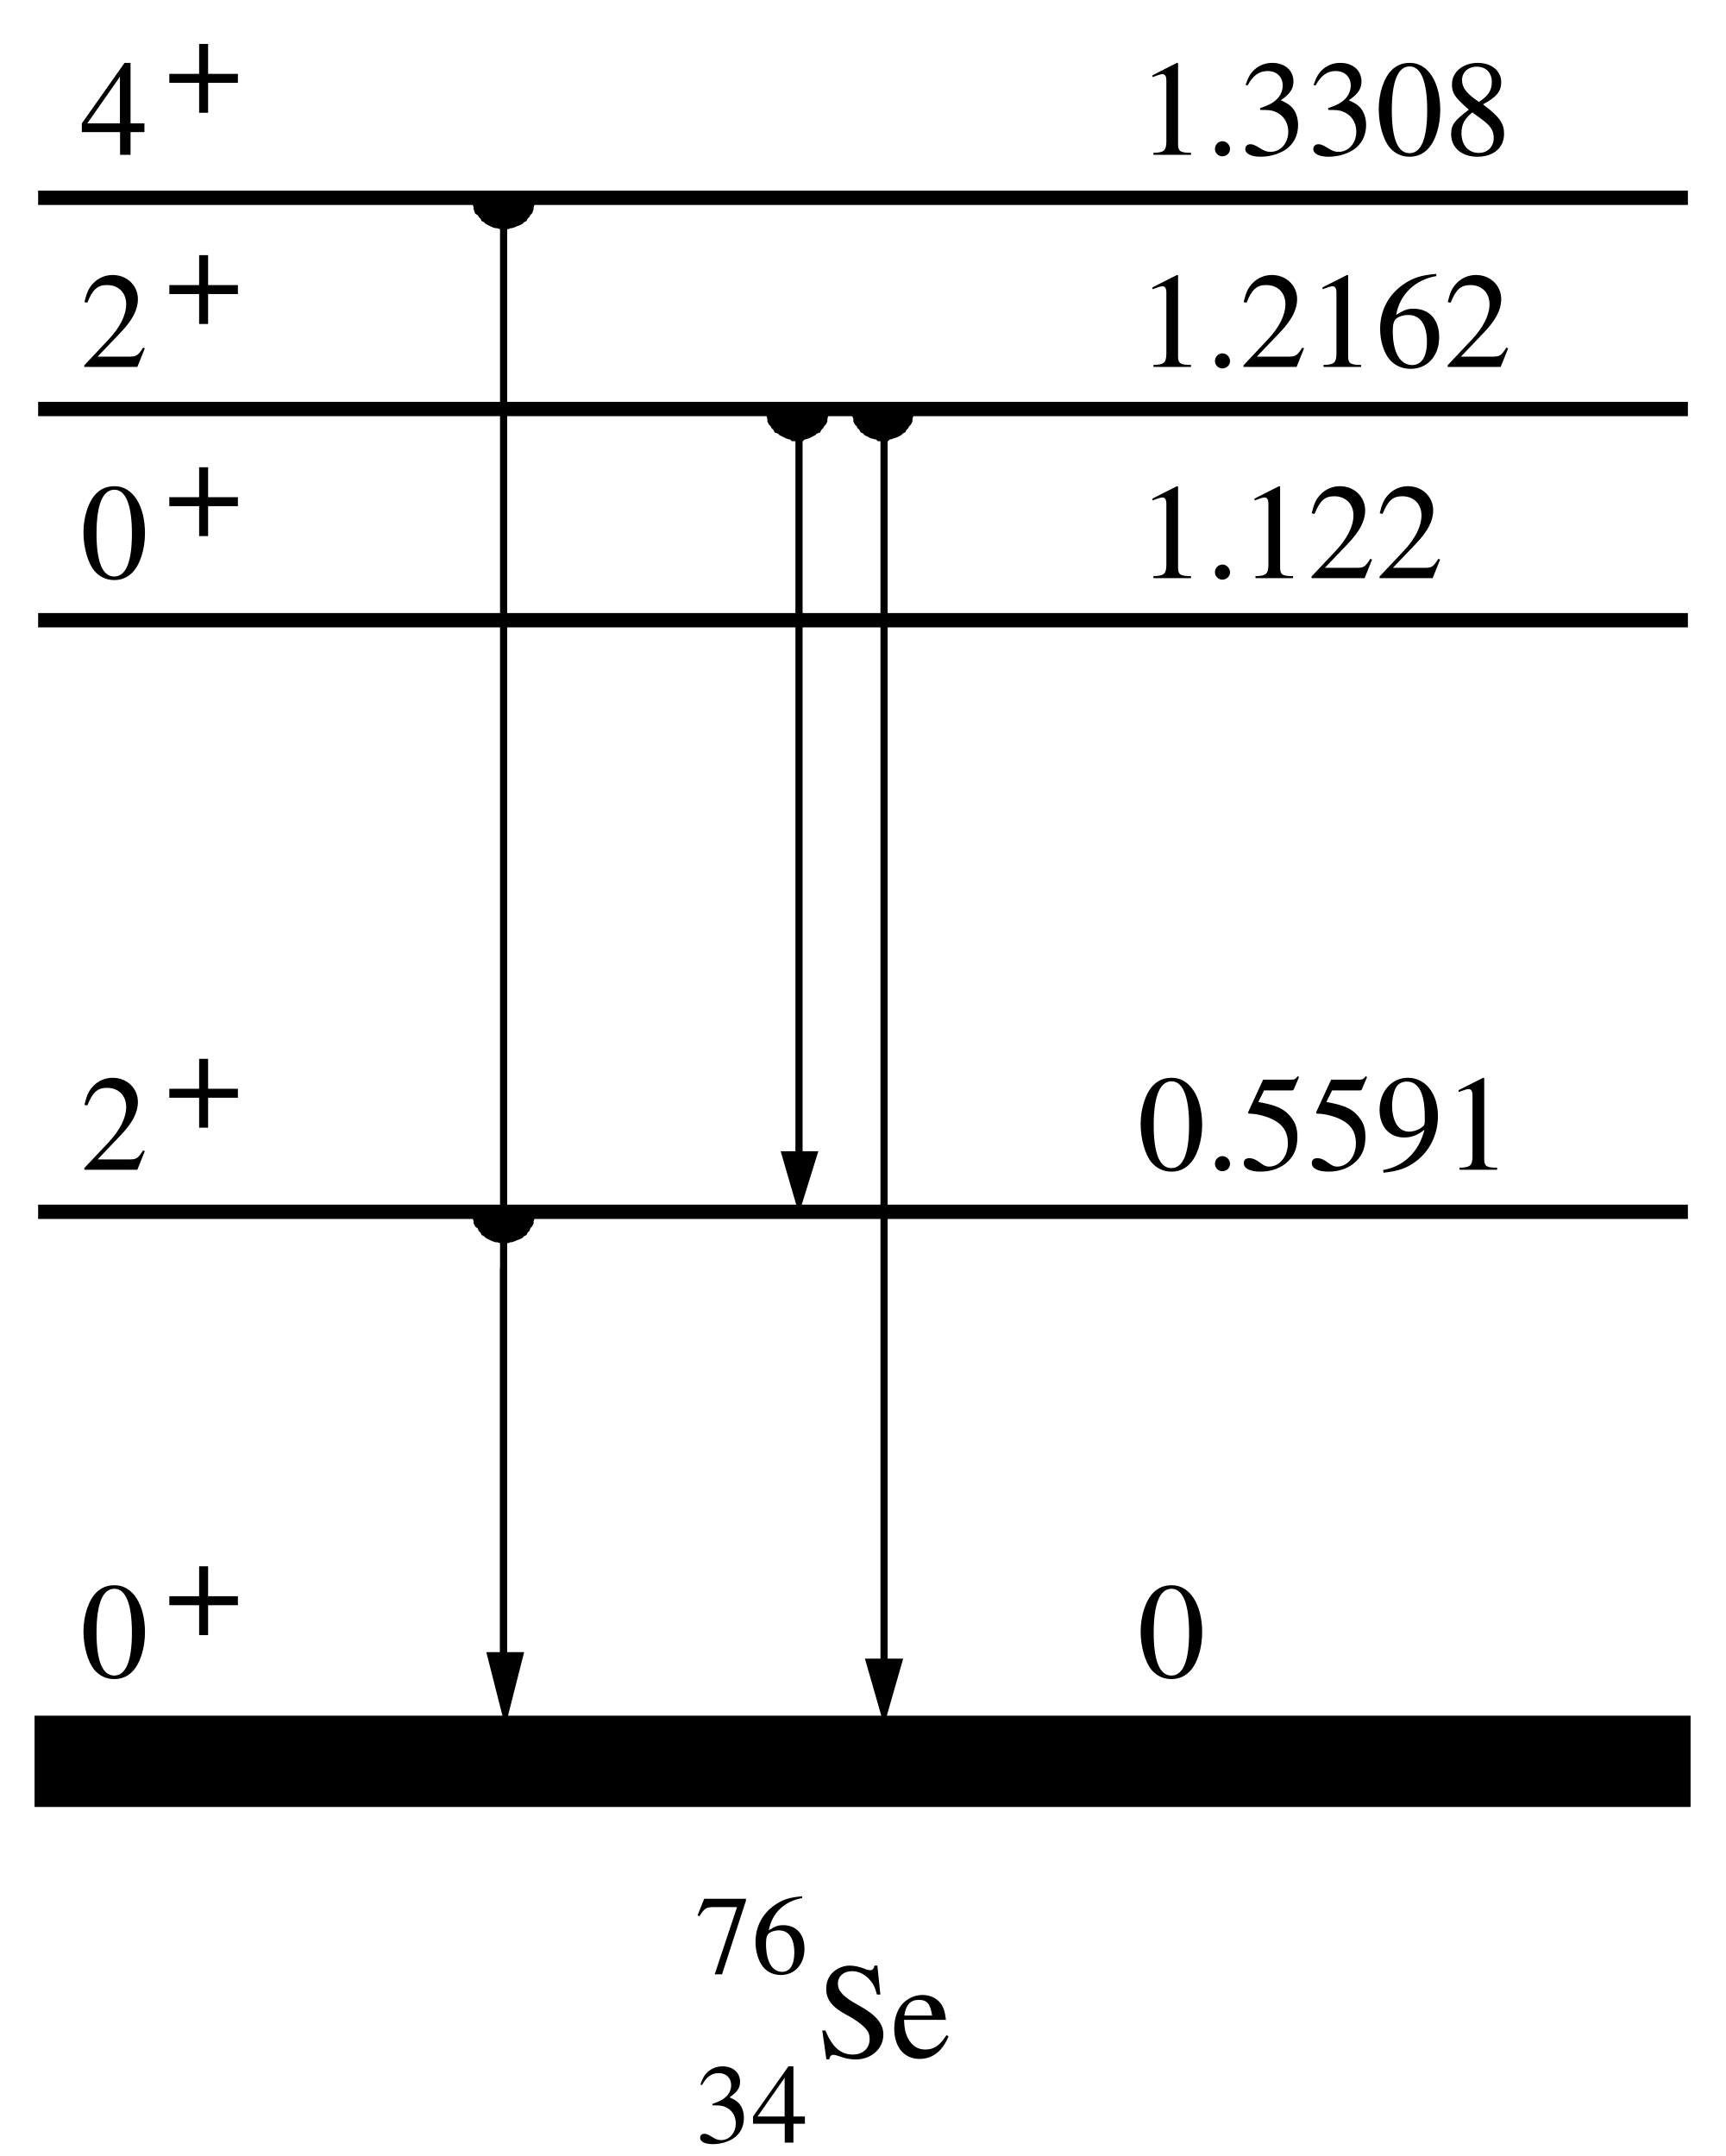
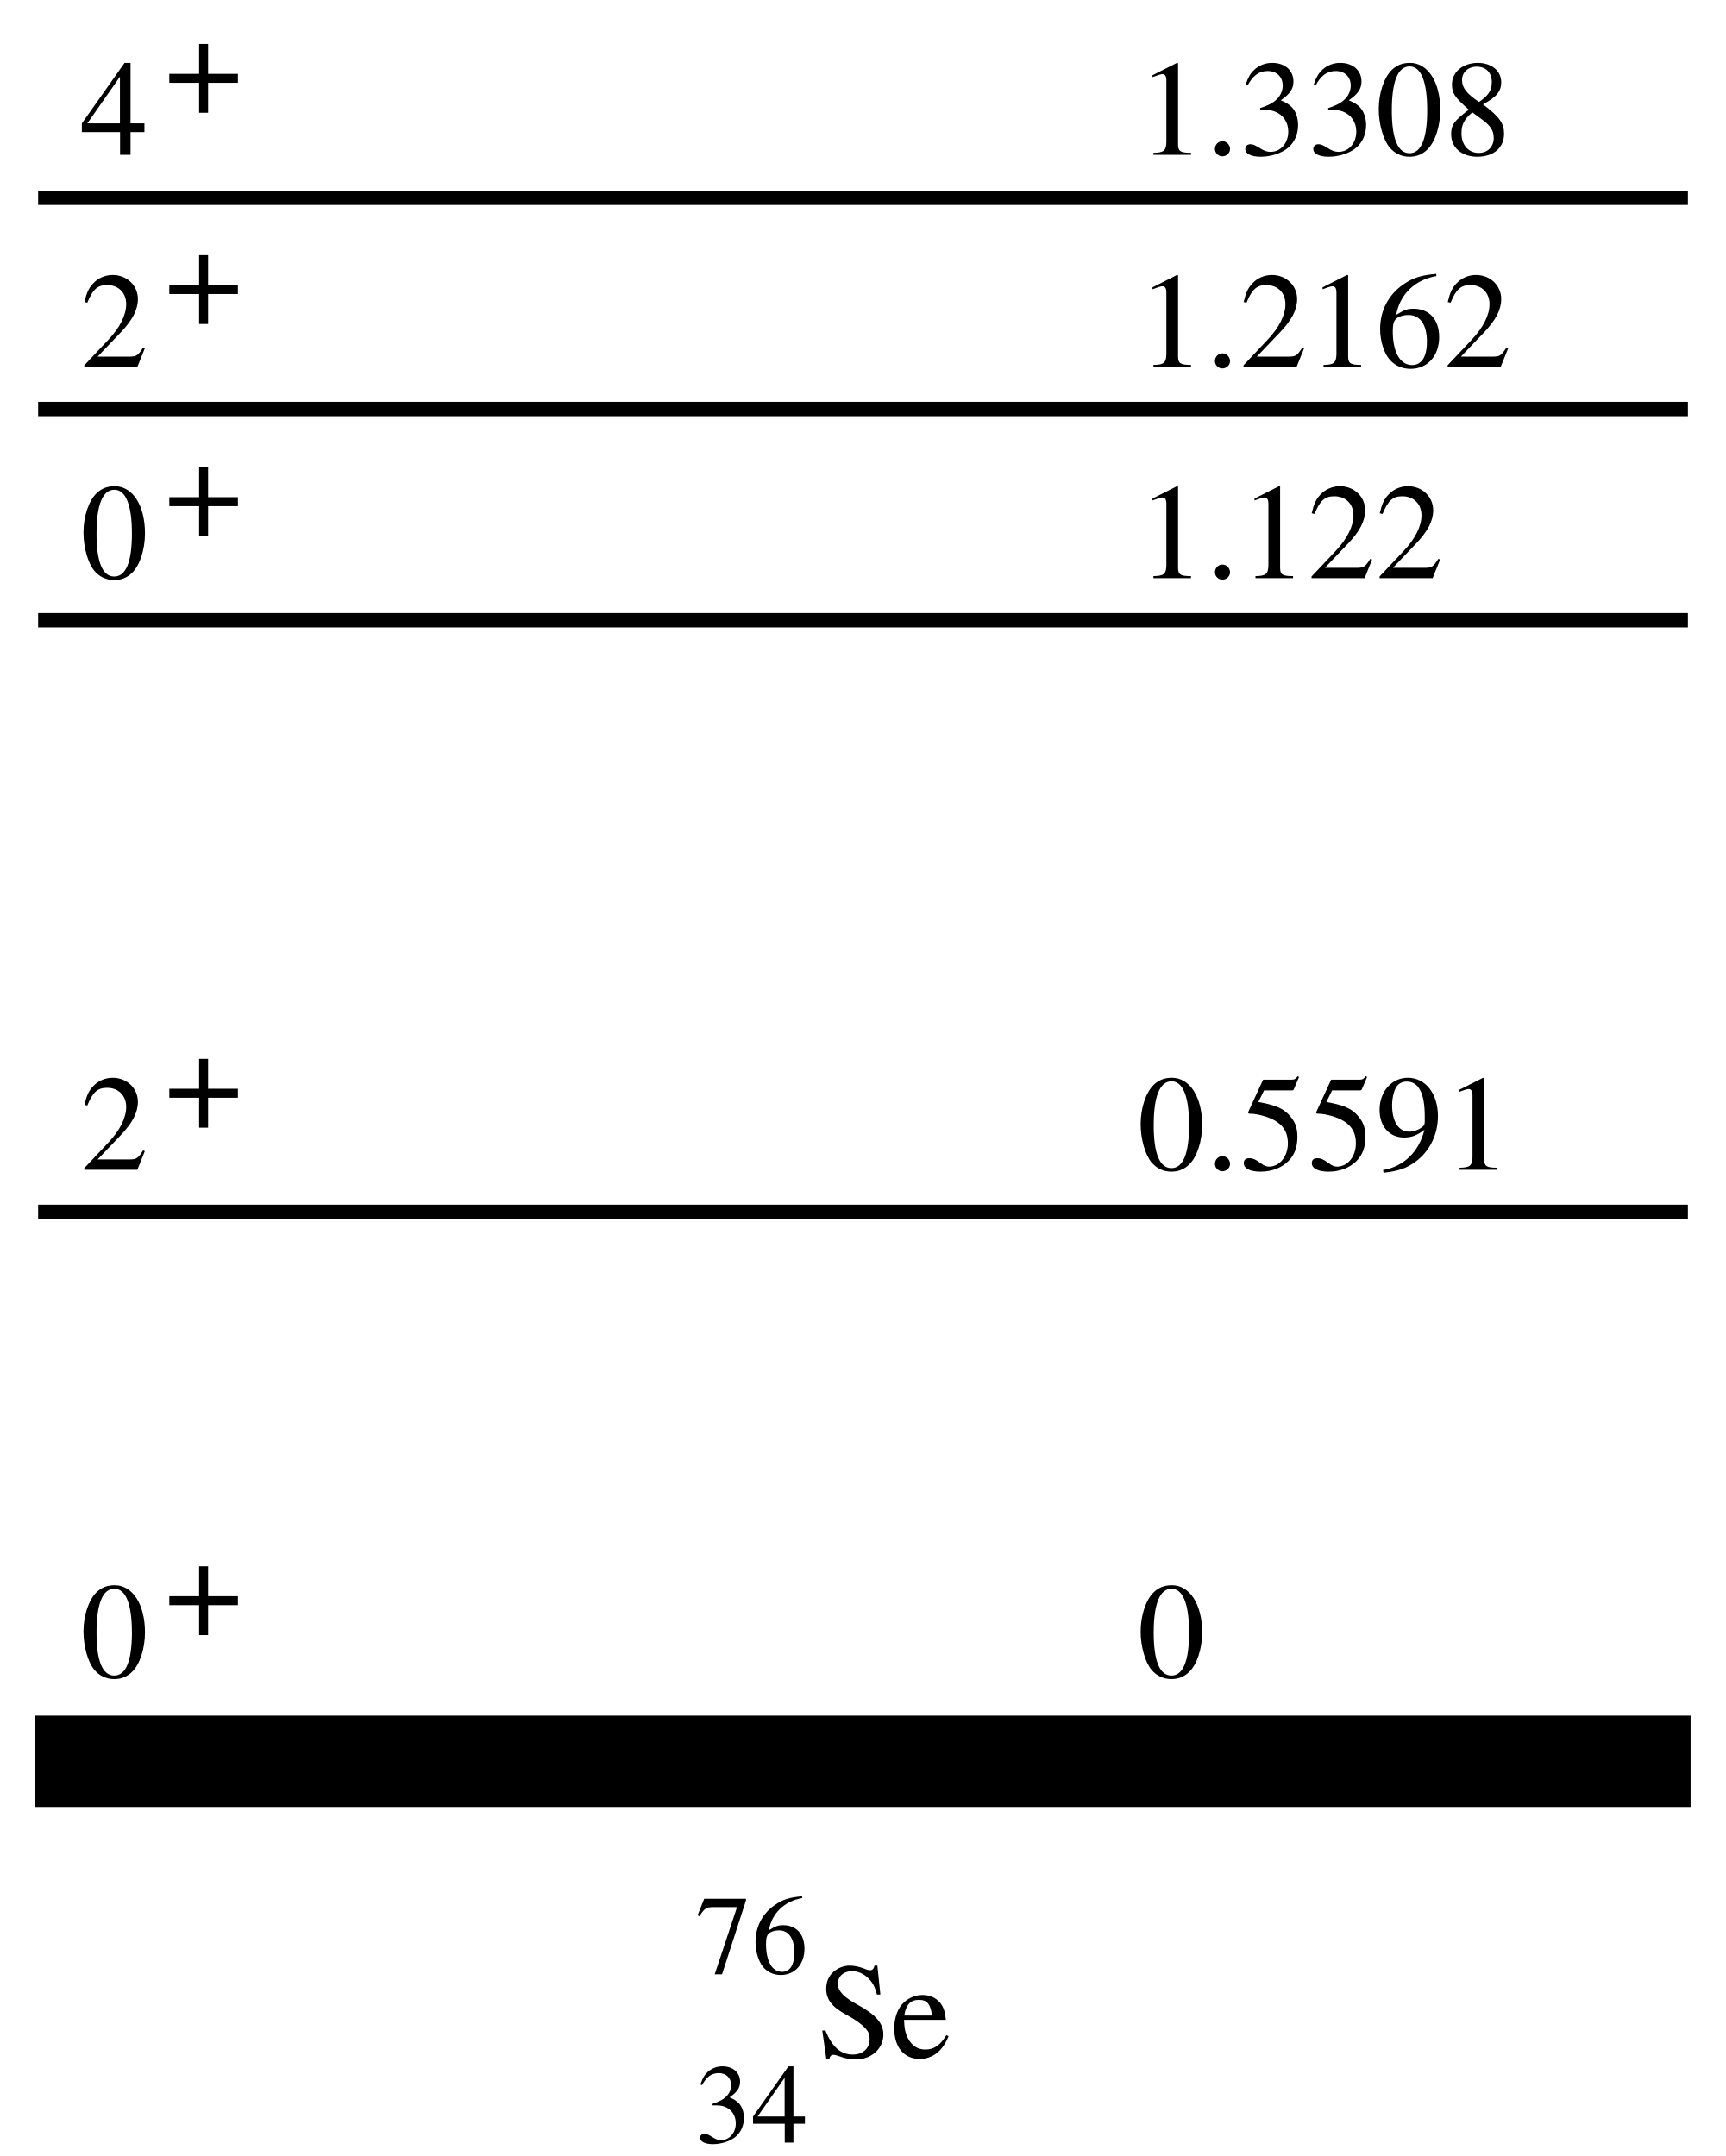
<svg xmlns="http://www.w3.org/2000/svg" width="1.6in" height="2.0in" viewBox="1441 3275 1888 2409" id="svg3004" version="1.1">
  <defs id="defs3080" />
  <g style="stroke-width:.025in; fill:none" id="g3006">
    <polyline points="1464,3968 3307,3968 " style="stroke:#000000;stroke-width:16; stroke-linejoin:miter; stroke-linecap:butt; " id="polyline3008" />
    <polyline points="1464,4629 3307,4629 " style="stroke:#000000;stroke-width:16; stroke-linejoin:miter; stroke-linecap:butt; " id="polyline3010" />
    <polyline points="1464,3496 3307,3496 " style="stroke:#000000;stroke-width:16; stroke-linejoin:miter; stroke-linecap:butt; " id="polyline3012" />
    <polyline points="1464,3732 3307,3732 " style="stroke:#000000;stroke-width:16; stroke-linejoin:miter; stroke-linecap:butt; " id="polyline3014" />
    <rect x="1464" y="5196" width="1842" height="94" rx="0" style="stroke:#000000;stroke-width:8; stroke-linejoin:miter; stroke-linecap:butt; fill:#000000; " id="rect3016" />
-     <polyline points="1984,3559 1984,5133 " style="stroke:#000000;stroke-width:8;stroke-linecap:butt;stroke-linejoin:miter" id="polyline3018" transform="matrix(1,0,0,1.02033,0,-104.3558)" />
-     <polygon points="1984,5195 2000,5132 1968,5132 1968,5132 " style="fill:#000000;stroke:#000000;stroke-width:8;stroke-miterlimit:8" id="polygon3020" transform="translate(1.804471,-7)" />
-     <polygon points="1953,3487 1954,3490 1954,3492 1955,3495 1958,3497 1959,3499 1961,3501 1962,3503 1964,3504 1966,3506 1968,3507 1970,3508 1972,3509 1975,3510 1977,3510 1980,3511 1983,3511 1985,3511 1988,3511 1990,3510 1992,3510 1995,3509 1997,3508 2000,3507 2002,3506 2004,3504 2006,3503 2007,3501 2009,3499 2010,3497 2012,3495 2013,3492 2013,3490 2014,3487 2015,3485 2015,3482 2015,3480 1952,3480 1952,3482 1952,3485 " style="fill:#000000;stroke:#000000;stroke-width:8;stroke-miterlimit:8" id="polygon3022" transform="translate(0.5,16)" />
-     <polyline points="1984,4692 1984,5133 " style="stroke:#000000;stroke-width:8; stroke-linejoin:miter; stroke-linecap:butt; " id="polyline3024" />
-     <polygon points="1961,4635 1962,4637 1964,4638 1966,4640 1968,4641 1970,4642 1972,4643 1975,4644 1977,4644 1980,4645 1983,4645 1985,4645 1988,4645 1990,4644 1992,4644 1995,4643 1997,4642 2000,4641 2002,4640 2004,4638 2006,4637 2007,4635 2009,4633 2010,4630 2012,4628 2013,4626 2013,4624 2014,4621 2015,4619 2015,4616 2015,4614 1952,4614 1952,4616 1952,4619 1953,4621 1954,4624 1954,4626 1955,4628 1958,4630 1959,4633 " style="fill:#000000;stroke:#000000;stroke-width:8.003;stroke-miterlimit:8;stroke-dasharray:none" id="polygon3028" transform="translate(0.5,15)" />
-     <polyline points="2314,3795 2314,4566 " style="stroke:#000000;stroke-width:8;stroke-linecap:butt;stroke-linejoin:miter" id="polyline3030" transform="matrix(1,0,0,1.065468,0,-299.1913)" />
-     <polygon points="2299,4565 2299,4565 2314,4628 2330,4565 " style="fill:#000000;stroke:#000000;stroke-width:8;stroke-miterlimit:8" id="polygon3032" transform="matrix(1.021669,0,0,0.8355556,-50.1532,750.3529)" />
-     <polygon points="2283,3721 2284,3723 2285,3727 2285,3729 2286,3731 2288,3733 2289,3735 2291,3737 2292,3739 2295,3740 2297,3742 2299,3743 2301,3744 2303,3745 2306,3746 2308,3746 2310,3748 2313,3748 2316,3748 2319,3748 2321,3746 2323,3746 2326,3745 2328,3744 2330,3743 2332,3742 2334,3740 2337,3739 2338,3737 2340,3735 2341,3733 2343,3731 2344,3729 2344,3727 2345,3723 2346,3721 2346,3718 2346,3716 2283,3716 2283,3718 " style="fill:#000000;stroke:#000000;stroke-width:8;stroke-miterlimit:8" id="polygon3034" transform="translate(-2.332988,16)" />
-     <polyline points="2409,3795 2409,5133 " style="stroke:#000000;stroke-width:8;stroke-linecap:butt;stroke-linejoin:miter" id="polyline3036" transform="matrix(1,0,0,1.03789,0,-194.6412)" />
-     <polygon points="2409,5195 2425,5132 2393,5132 2393,5132 " style="fill:#000000;stroke:#000000;stroke-width:8;stroke-miterlimit:8" id="polygon3038" transform="matrix(1.012064,0,0,0.8950168,-29.06285,538.5809)" />
-     <polygon points="2380,3727 2380,3729 2381,3731 2383,3733 2384,3735 2386,3737 2387,3739 2389,3740 2391,3742 2393,3743 2395,3744 2397,3745 2401,3746 2403,3746 2405,3748 2408,3748 2410,3748 2413,3748 2415,3746 2417,3746 2420,3745 2423,3744 2425,3743 2427,3742 2429,3740 2431,3739 2432,3737 2434,3735 2435,3733 2437,3731 2438,3729 2438,3727 2439,3723 2440,3721 2440,3718 2440,3716 2377,3716 2377,3718 2377,3721 2379,3723 " style="fill:#000000;stroke:#000000;stroke-width:8;stroke-miterlimit:8" id="polygon3040" transform="translate(-1.275953,16)" />
    <text xml:space="preserve" x="2198.133" y="5669" font-style="normal" font-weight="normal" font-size="126" id="text3042" style="font-size:126px;font-style:normal;font-weight:normal;text-anchor:start;fill:#000000;font-family:Times">34</text>
    <text xml:space="preserve" x="2333.6" y="5574" font-style="normal" font-weight="normal" font-size="152" id="text3044" style="font-size:152px;font-style:normal;font-weight:normal;text-anchor:start;fill:#000000;font-family:Times">Se</text>
    <text xml:space="preserve" x="2198.133" y="5480" font-style="normal" font-weight="normal" font-size="126" id="text3046" style="font-size:126px;font-style:normal;font-weight:normal;text-anchor:start;fill:#000000;font-family:Times">76</text>
    <text xml:space="preserve" x="1511" y="4582" fill="#000000" font-family="Times" font-style="normal" font-weight="normal" font-size="152" text-anchor="start" id="text3048">2</text>
    <text xml:space="preserve" x="1511" y="5149" fill="#000000" font-family="Times" font-style="normal" font-weight="normal" font-size="152" text-anchor="start" id="text3050">0</text>
    <text xml:space="preserve" x="1511" y="3921" fill="#000000" font-family="Times" font-style="normal" font-weight="normal" font-size="152" text-anchor="start" id="text3052">0</text>
    <text xml:space="preserve" x="1511" y="3685" fill="#000000" font-family="Times" font-style="normal" font-weight="normal" font-size="152" text-anchor="start" id="text3054">2</text>
    <text xml:space="preserve" x="1511" y="3448" fill="#000000" font-family="Times" font-style="normal" font-weight="normal" font-size="152" text-anchor="start" id="text3056">4</text>
    <text xml:space="preserve" x="2692" y="3921" fill="#000000" font-family="Times" font-style="normal" font-weight="normal" font-size="152" text-anchor="start" id="text3058">1.122</text>
    <text xml:space="preserve" x="2692" y="3685" fill="#000000" font-family="Times" font-style="normal" font-weight="normal" font-size="152" text-anchor="start" id="text3060">1.2162</text>
    <text xml:space="preserve" x="2692" y="3448" fill="#000000" font-family="Times" font-style="normal" font-weight="normal" font-size="152" text-anchor="start" id="text3062">1.3308</text>
    <text xml:space="preserve" x="2692" y="4582" font-style="normal" font-weight="normal" font-size="152" id="text3064" style="font-size:152px;font-style:normal;font-weight:normal;text-anchor:start;fill:#000000;font-family:Times">0.5591</text>
    <text xml:space="preserve" x="2692" y="5149" fill="#000000" font-family="Times" font-style="normal" font-weight="normal" font-size="152" text-anchor="start" id="text3066">0</text>
    <text xml:space="preserve" x="1606" y="3637" fill="#000000" font-family="Times" font-style="normal" font-weight="normal" font-size="152" text-anchor="start" id="text3068">+</text>
    <text xml:space="preserve" x="1606" y="3874" fill="#000000" font-family="Times" font-style="normal" font-weight="normal" font-size="152" text-anchor="start" id="text3070">+</text>
    <text xml:space="preserve" x="1606" y="4535" fill="#000000" font-family="Times" font-style="normal" font-weight="normal" font-size="152" text-anchor="start" id="text3072">+</text>
    <text xml:space="preserve" x="1606" y="3401" fill="#000000" font-family="Times" font-style="normal" font-weight="normal" font-size="152" text-anchor="start" id="text3074">+</text>
    <text xml:space="preserve" x="1606" y="5102" fill="#000000" font-family="Times" font-style="normal" font-weight="normal" font-size="152" text-anchor="start" id="text3076">+</text>
  </g>
</svg>
